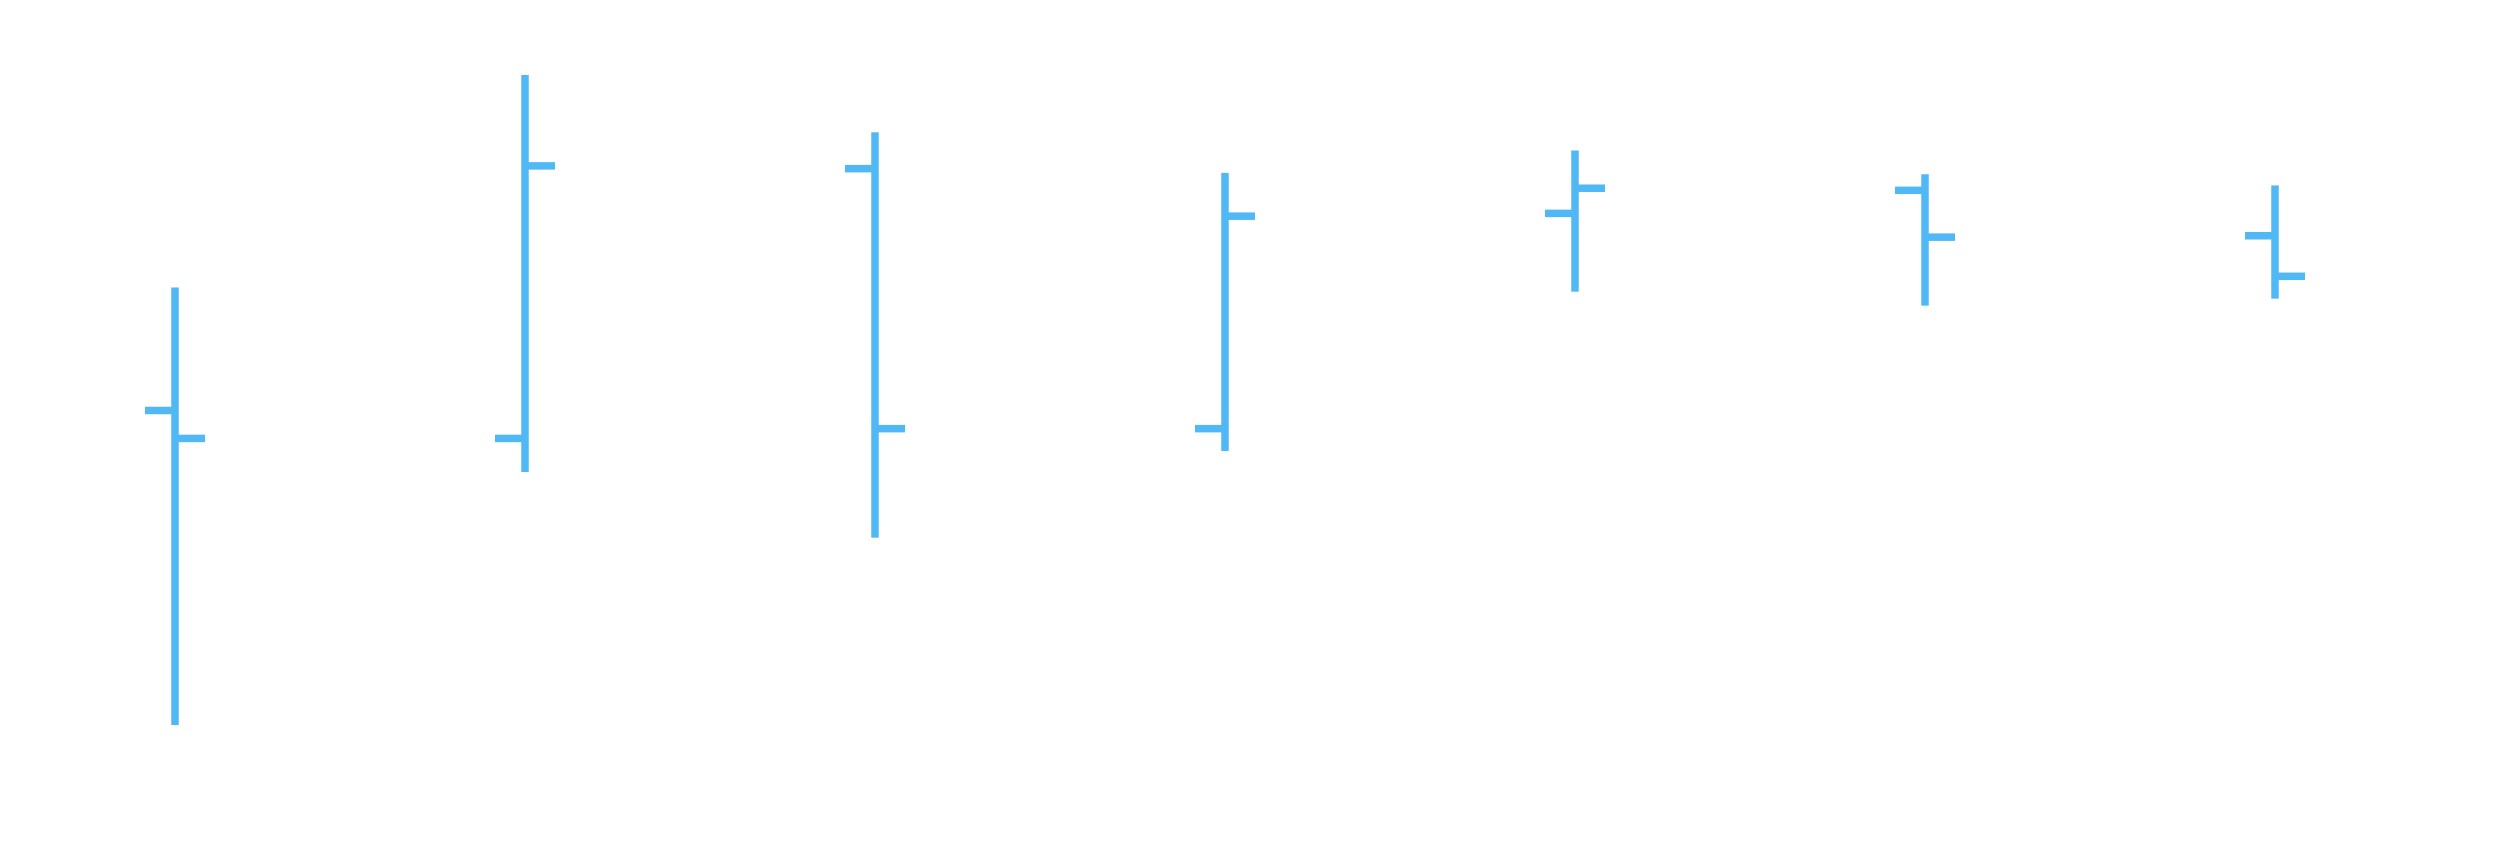
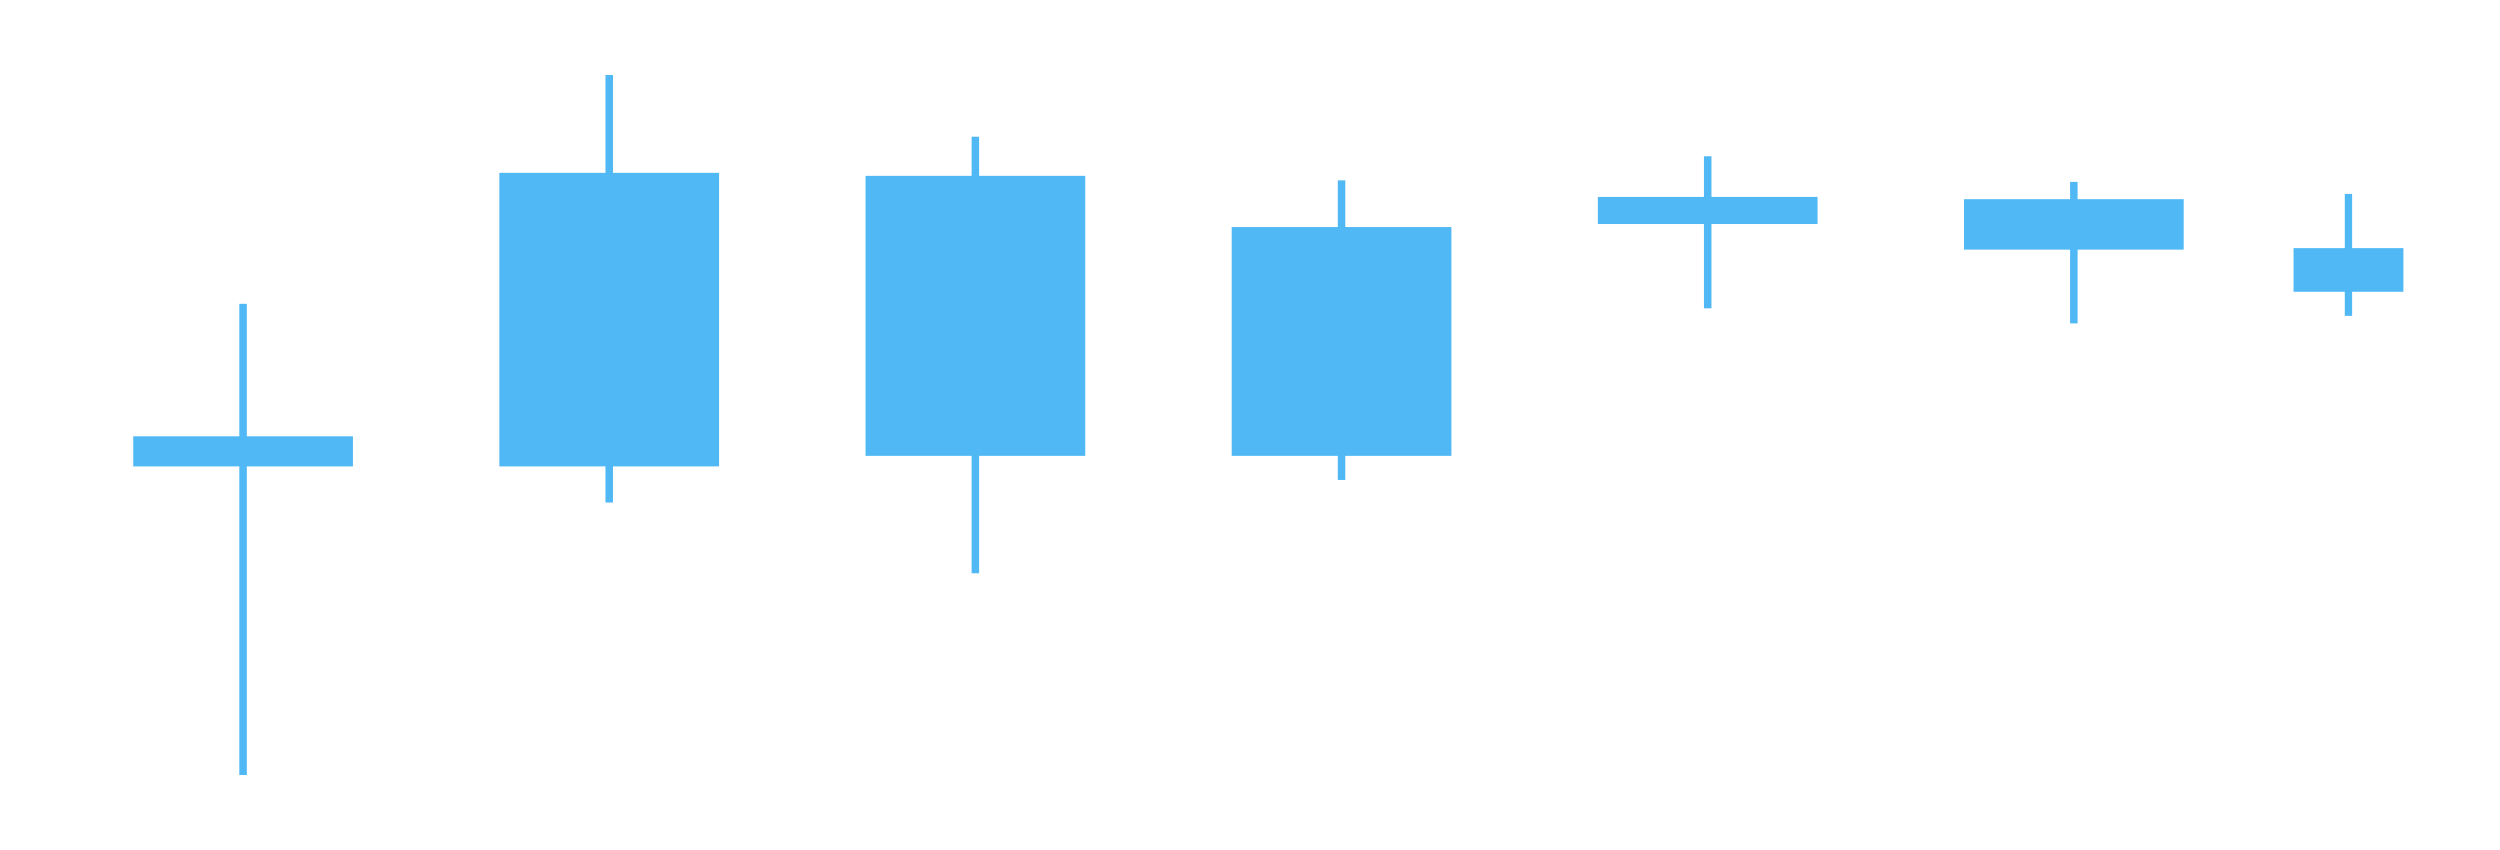
<svg xmlns="http://www.w3.org/2000/svg" viewBox="0 0 1000 340" role="img" aria-labelledby="t d">
-   <g stroke="#50b8f5" stroke-width="3" fill="none">
-     <path d="M70,114.99 V290.0 M58,164.19 H70 M70,175.37 H82" />
-     <path d="M210,30.0 V188.8 M198,175.37 H210 M210,66.35 H222" />
-     <path d="M350,52.92 V215.07 M338,67.46 H350 M350,171.46 H362" />
-     <path d="M490,69.14 V180.41 M478,171.46 H490 M490,86.47 H502" />
-     <path d="M630,60.19 V116.67 M618,85.35 H630 M630,75.29 H642" />
-     <path d="M770,69.7 V122.26 M758,76.13 H770 M770,94.86 H782" />
-     <path d="M910,74.17 V119.46 M898,94.3 H910 M910,110.52 H922" />
-   </g>
+   <line x1="97.23" y1="121.53" x2="97.23" y2="310.00" stroke="#50b8f5" stroke-width="3.00" />
+   <rect x="53.29" y="174.52" width="87.88" height="12.04" fill="#50b8f5" />
+   <line x1="243.69" y1="30.00" x2="243.69" y2="201.01" stroke="#50b8f5" stroke-width="3.00" />
+   <rect x="199.75" y="69.14" width="87.88" height="117.42" fill="#50b8f5" />
+   <line x1="390.15" y1="54.69" x2="390.15" y2="229.31" stroke="#50b8f5" stroke-width="3.00" />
+   <rect x="346.22" y="70.34" width="87.88" height="112.00" fill="#50b8f5" />
+   <line x1="536.62" y1="72.15" x2="536.62" y2="191.98" stroke="#50b8f5" stroke-width="3.00" />
+   <rect x="492.68" y="90.82" width="87.88" height="91.52" fill="#50b8f5" />
+   <line x1="683.08" y1="62.51" x2="683.08" y2="123.33" stroke="#50b8f5" stroke-width="3.00" />
+   <rect x="639.14" y="78.77" width="87.88" height="10.84" fill="#50b8f5" />
+   <line x1="829.54" y1="72.75" x2="829.54" y2="129.36" stroke="#50b8f5" stroke-width="3.00" />
+   <rect x="785.60" y="79.68" width="87.88" height="20.17" fill="#50b8f5" />
+   <line x1="939.38" y1="77.57" x2="939.38" y2="126.34" stroke="#50b8f5" stroke-width="2.93" />
+   <rect x="917.42" y="99.25" width="43.94" height="17.46" fill="#50b8f5" />
</svg>
